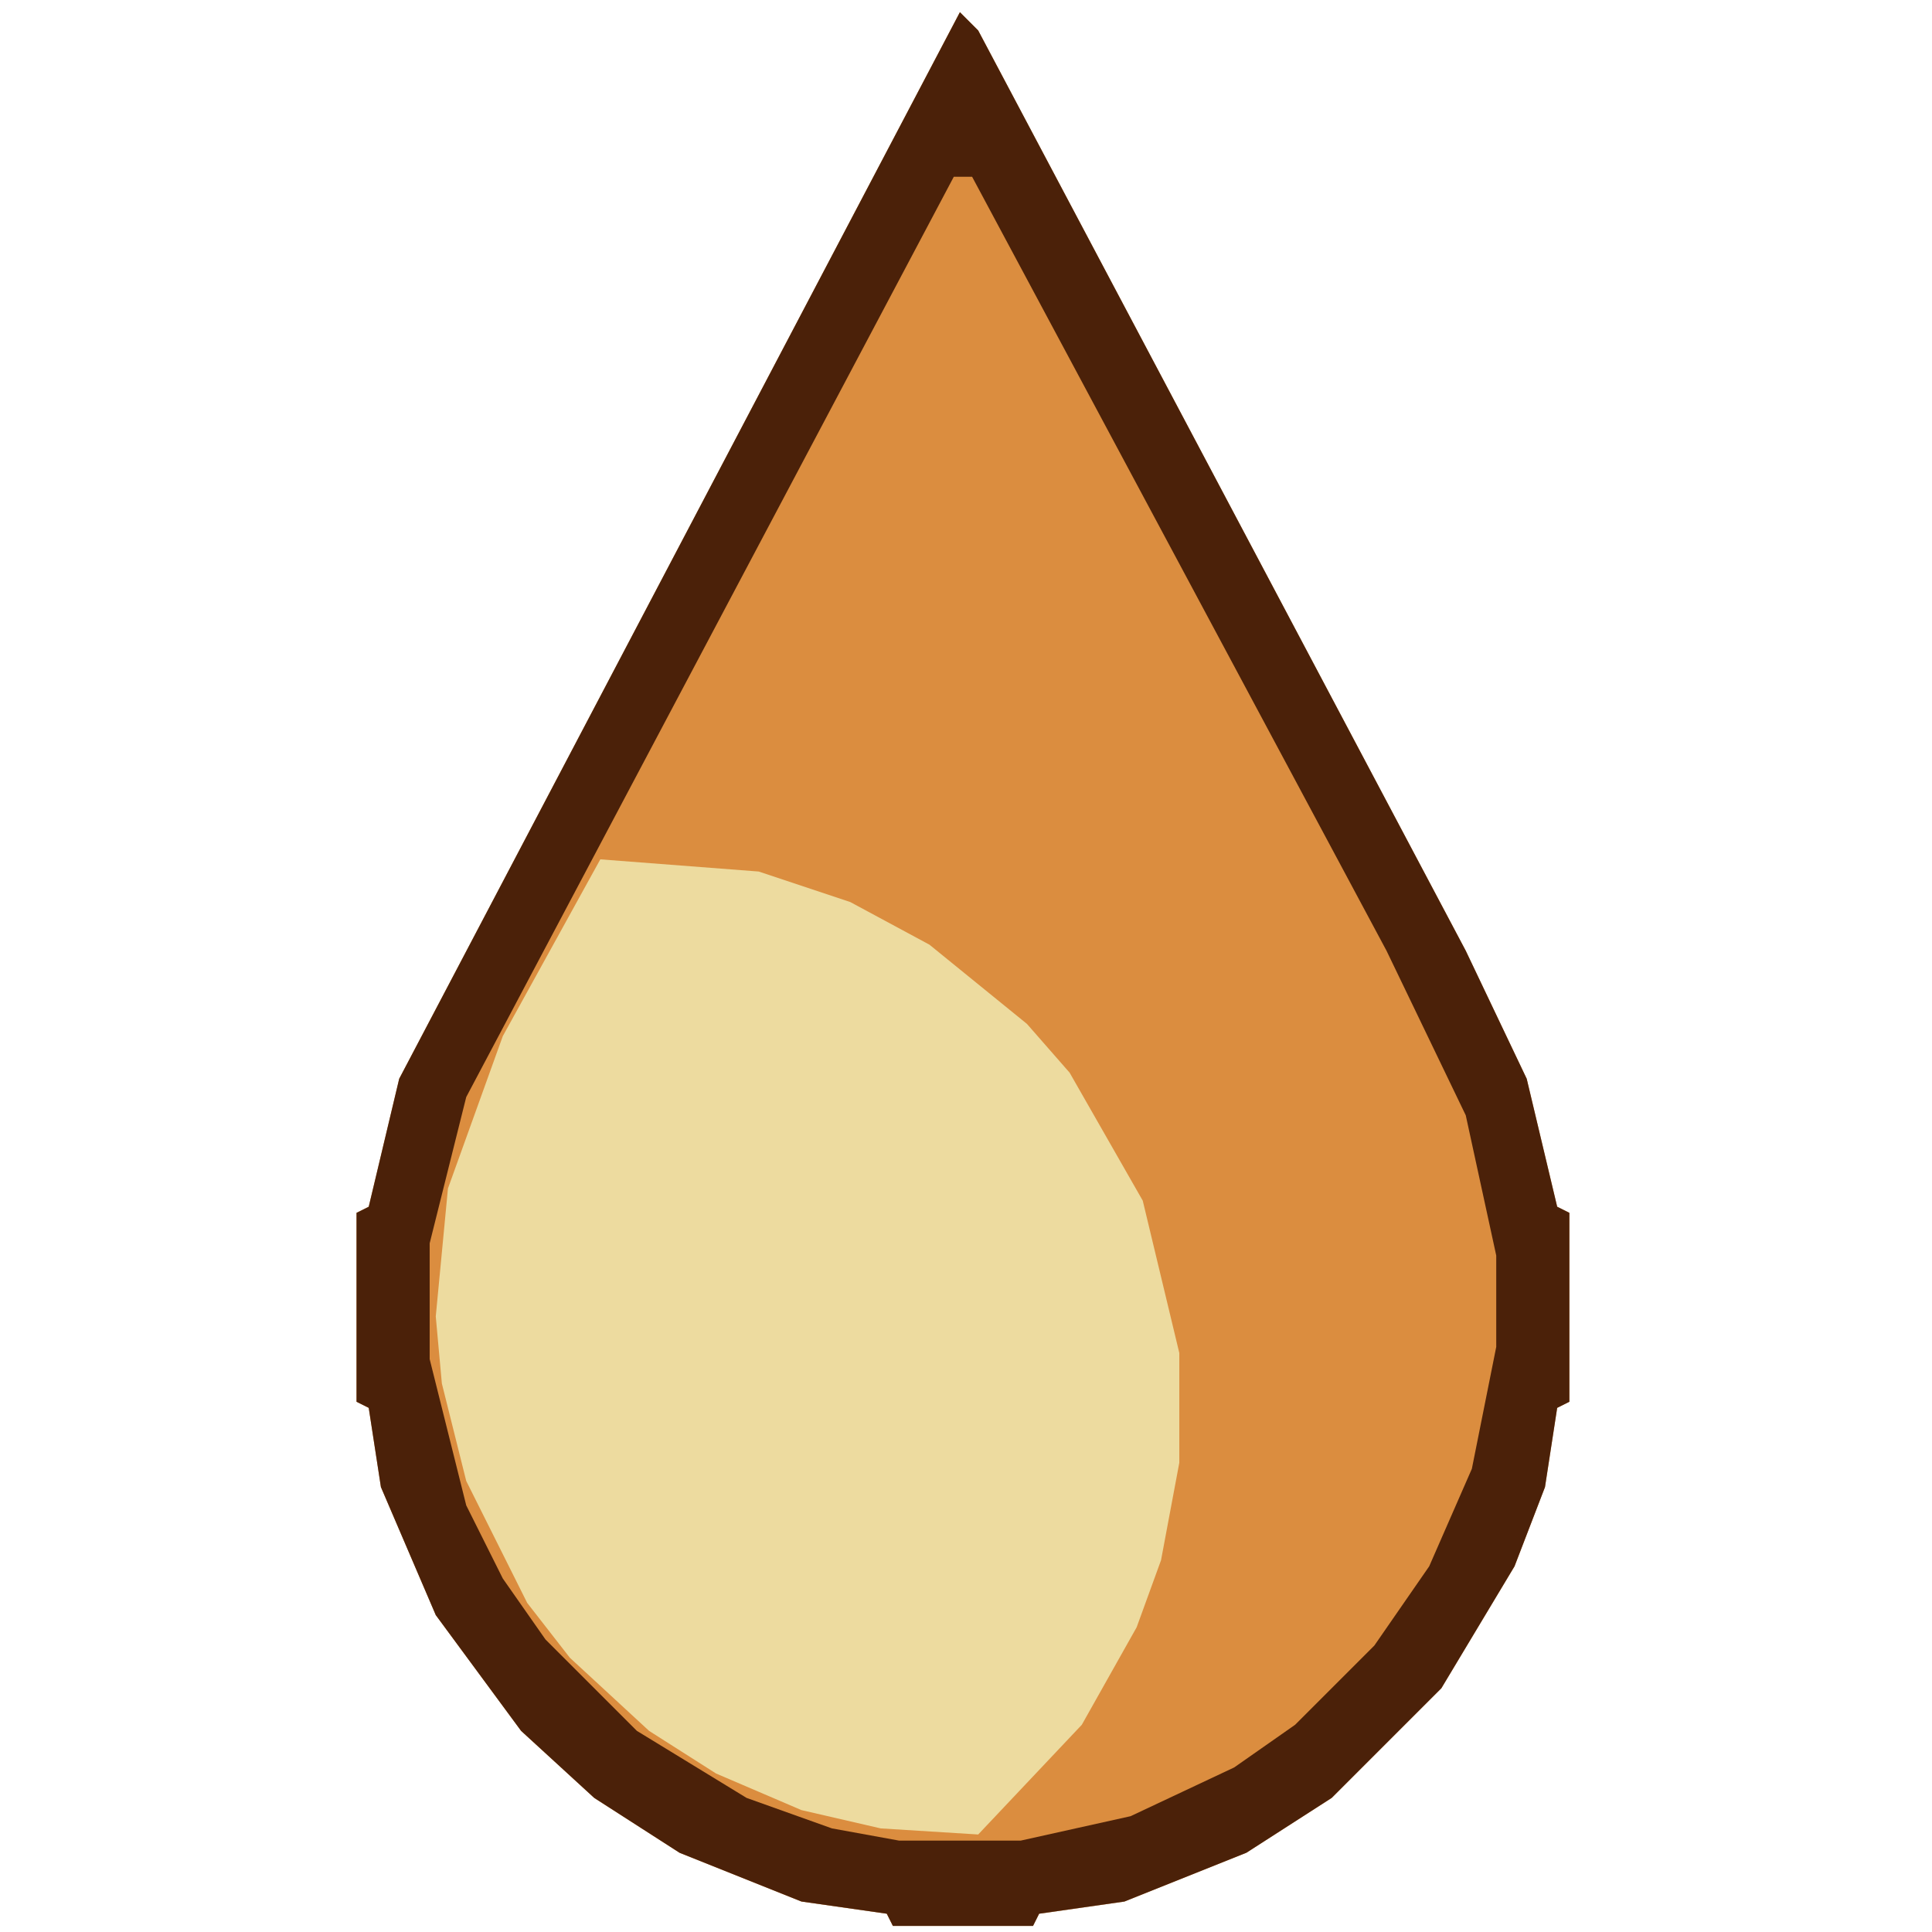
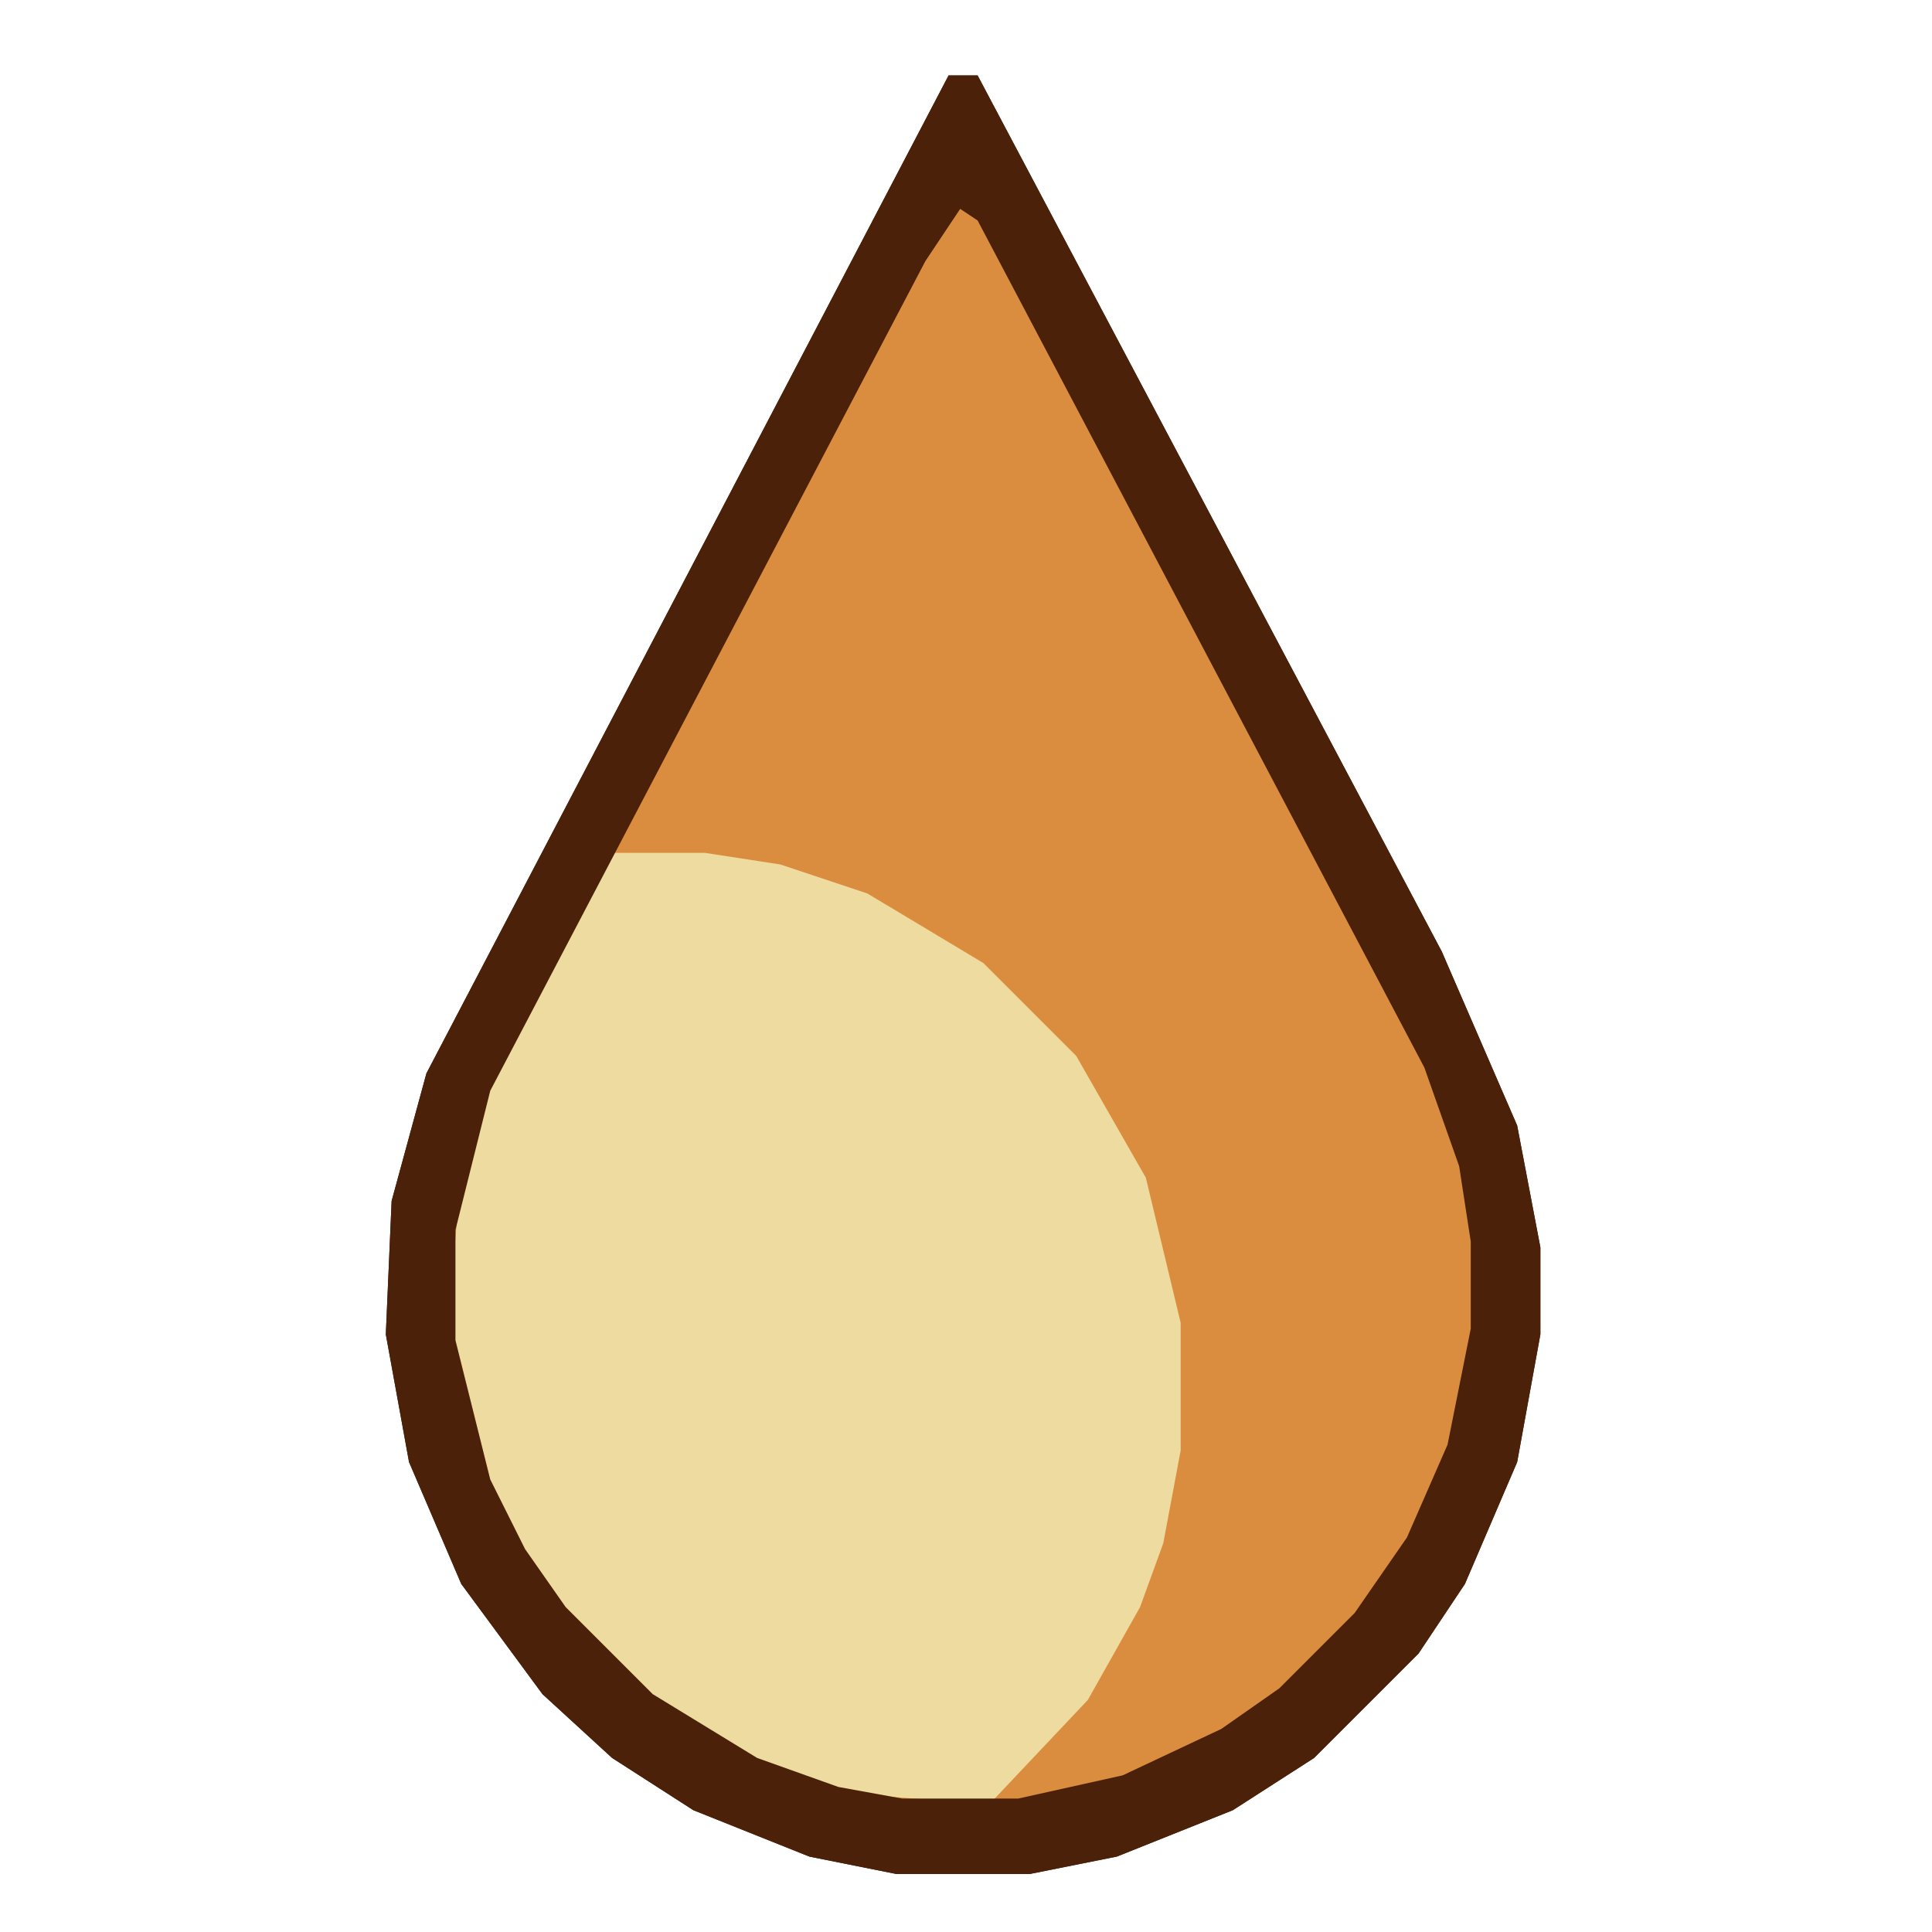
<svg xmlns="http://www.w3.org/2000/svg" viewBox="0 0 200 200" width="200" height="200">
-   <svg viewBox="-58.5 0 317 317" width="200" height="200">
-     <path d="M99,2 L7,177 L2,198 L0,199 L0,230 L2,231 L4,244 L13,265 L27,284 L39,295 L53,304 L73,312 L87,314 L88,316 L111,316 L112,314 L126,312 L146,304 L160,295 L178,277 L190,257 L195,244 L197,231 L199,230 L199,199 L197,198 L192,177 L182,156 L102,5 Z" fill="#db8d3f" fill-rule="evenodd" />
-     <path d="M40,141 L24,170 L15,195 L13,216 L14,227 L18,243 L28,263 L35,272 L48,284 L59,291 L73,297 L86,300 L102,301 L119,283 L128,267 L132,256 L135,240 L135,222 L129,197 L117,176 L110,168 L94,155 L81,148 L66,143 Z" fill="#eddb9f" fill-rule="evenodd" />
-     <path d="M99,2 L7,177 L2,198 L0,199 L0,230 L2,231 L4,244 L13,265 L27,284 L39,295 L53,304 L73,312 L87,314 L88,316 L111,316 L112,314 L126,312 L146,304 L160,295 L178,277 L190,257 L195,244 L197,231 L199,230 L199,199 L197,198 L192,177 L182,156 L102,5 Z M98,29 L101,29 L169,156 L182,183 L187,206 L187,221 L183,241 L176,257 L167,270 L154,283 L144,290 L127,298 L109,302 L89,302 L78,300 L64,295 L46,284 L31,269 L24,259 L18,247 L12,223 L12,204 L18,180 Z" fill="#4b2109" fill-rule="evenodd" />
+   <svg viewBox="-58.5 0 333 333" width="200" height="200">
+     <path d="M105,13 L15,185 L9,207 L8,230 L12,252 L21,273 L35,292 L47,303 L61,312 L81,320 L96,323 L119,323 L134,320 L154,312 L168,303 L186,285 L194,273 L203,252 L207,230 L207,215 L203,194 L190,164 L110,13 Z" fill="#4b2109" fill-rule="evenodd" />
+     <path d="M105,35 L25,186 L19,210 L19,233 L22,248 L31,269 L38,279 L52,293 L64,301 L84,309 L95,311 L119,311 L137,307 L154,299 L164,292 L176,280 L185,267 L192,251 L196,231 L196,212 L191,189 L178,162 L111,36 Z" fill="#db8d3f" fill-rule="evenodd" />
+     <path d="M47,147 L42,153 L30,176 L21,201 L19,226 L20,237 L24,253 L37,277 L49,290 L60,298 L76,306 L86,309 L112,311 L129,293 L138,277 L142,266 L145,250 L145,228 L139,203 L127,182 L111,166 L91,154 L76,149 L63,147 Z" fill="#eddb9f" fill-rule="evenodd" />
+     <path d="M105,13 L15,185 L9,207 L8,230 L12,252 L21,273 L35,292 L47,303 L61,312 L81,320 L96,323 L119,323 L134,320 L154,312 L168,303 L186,285 L194,273 L203,252 L207,230 L207,215 L203,194 L190,164 L110,13 Z M107,36 L110,38 L187,184 L193,201 L195,214 L195,229 L191,249 L184,265 L175,278 L162,291 L152,298 L135,306 L117,310 L97,310 L86,308 L72,303 L54,292 L39,277 L32,267 L26,255 L20,231 L20,212 L26,188 L101,45 Z" fill="#4b2109" fill-rule="evenodd" />
  </svg>
</svg>
